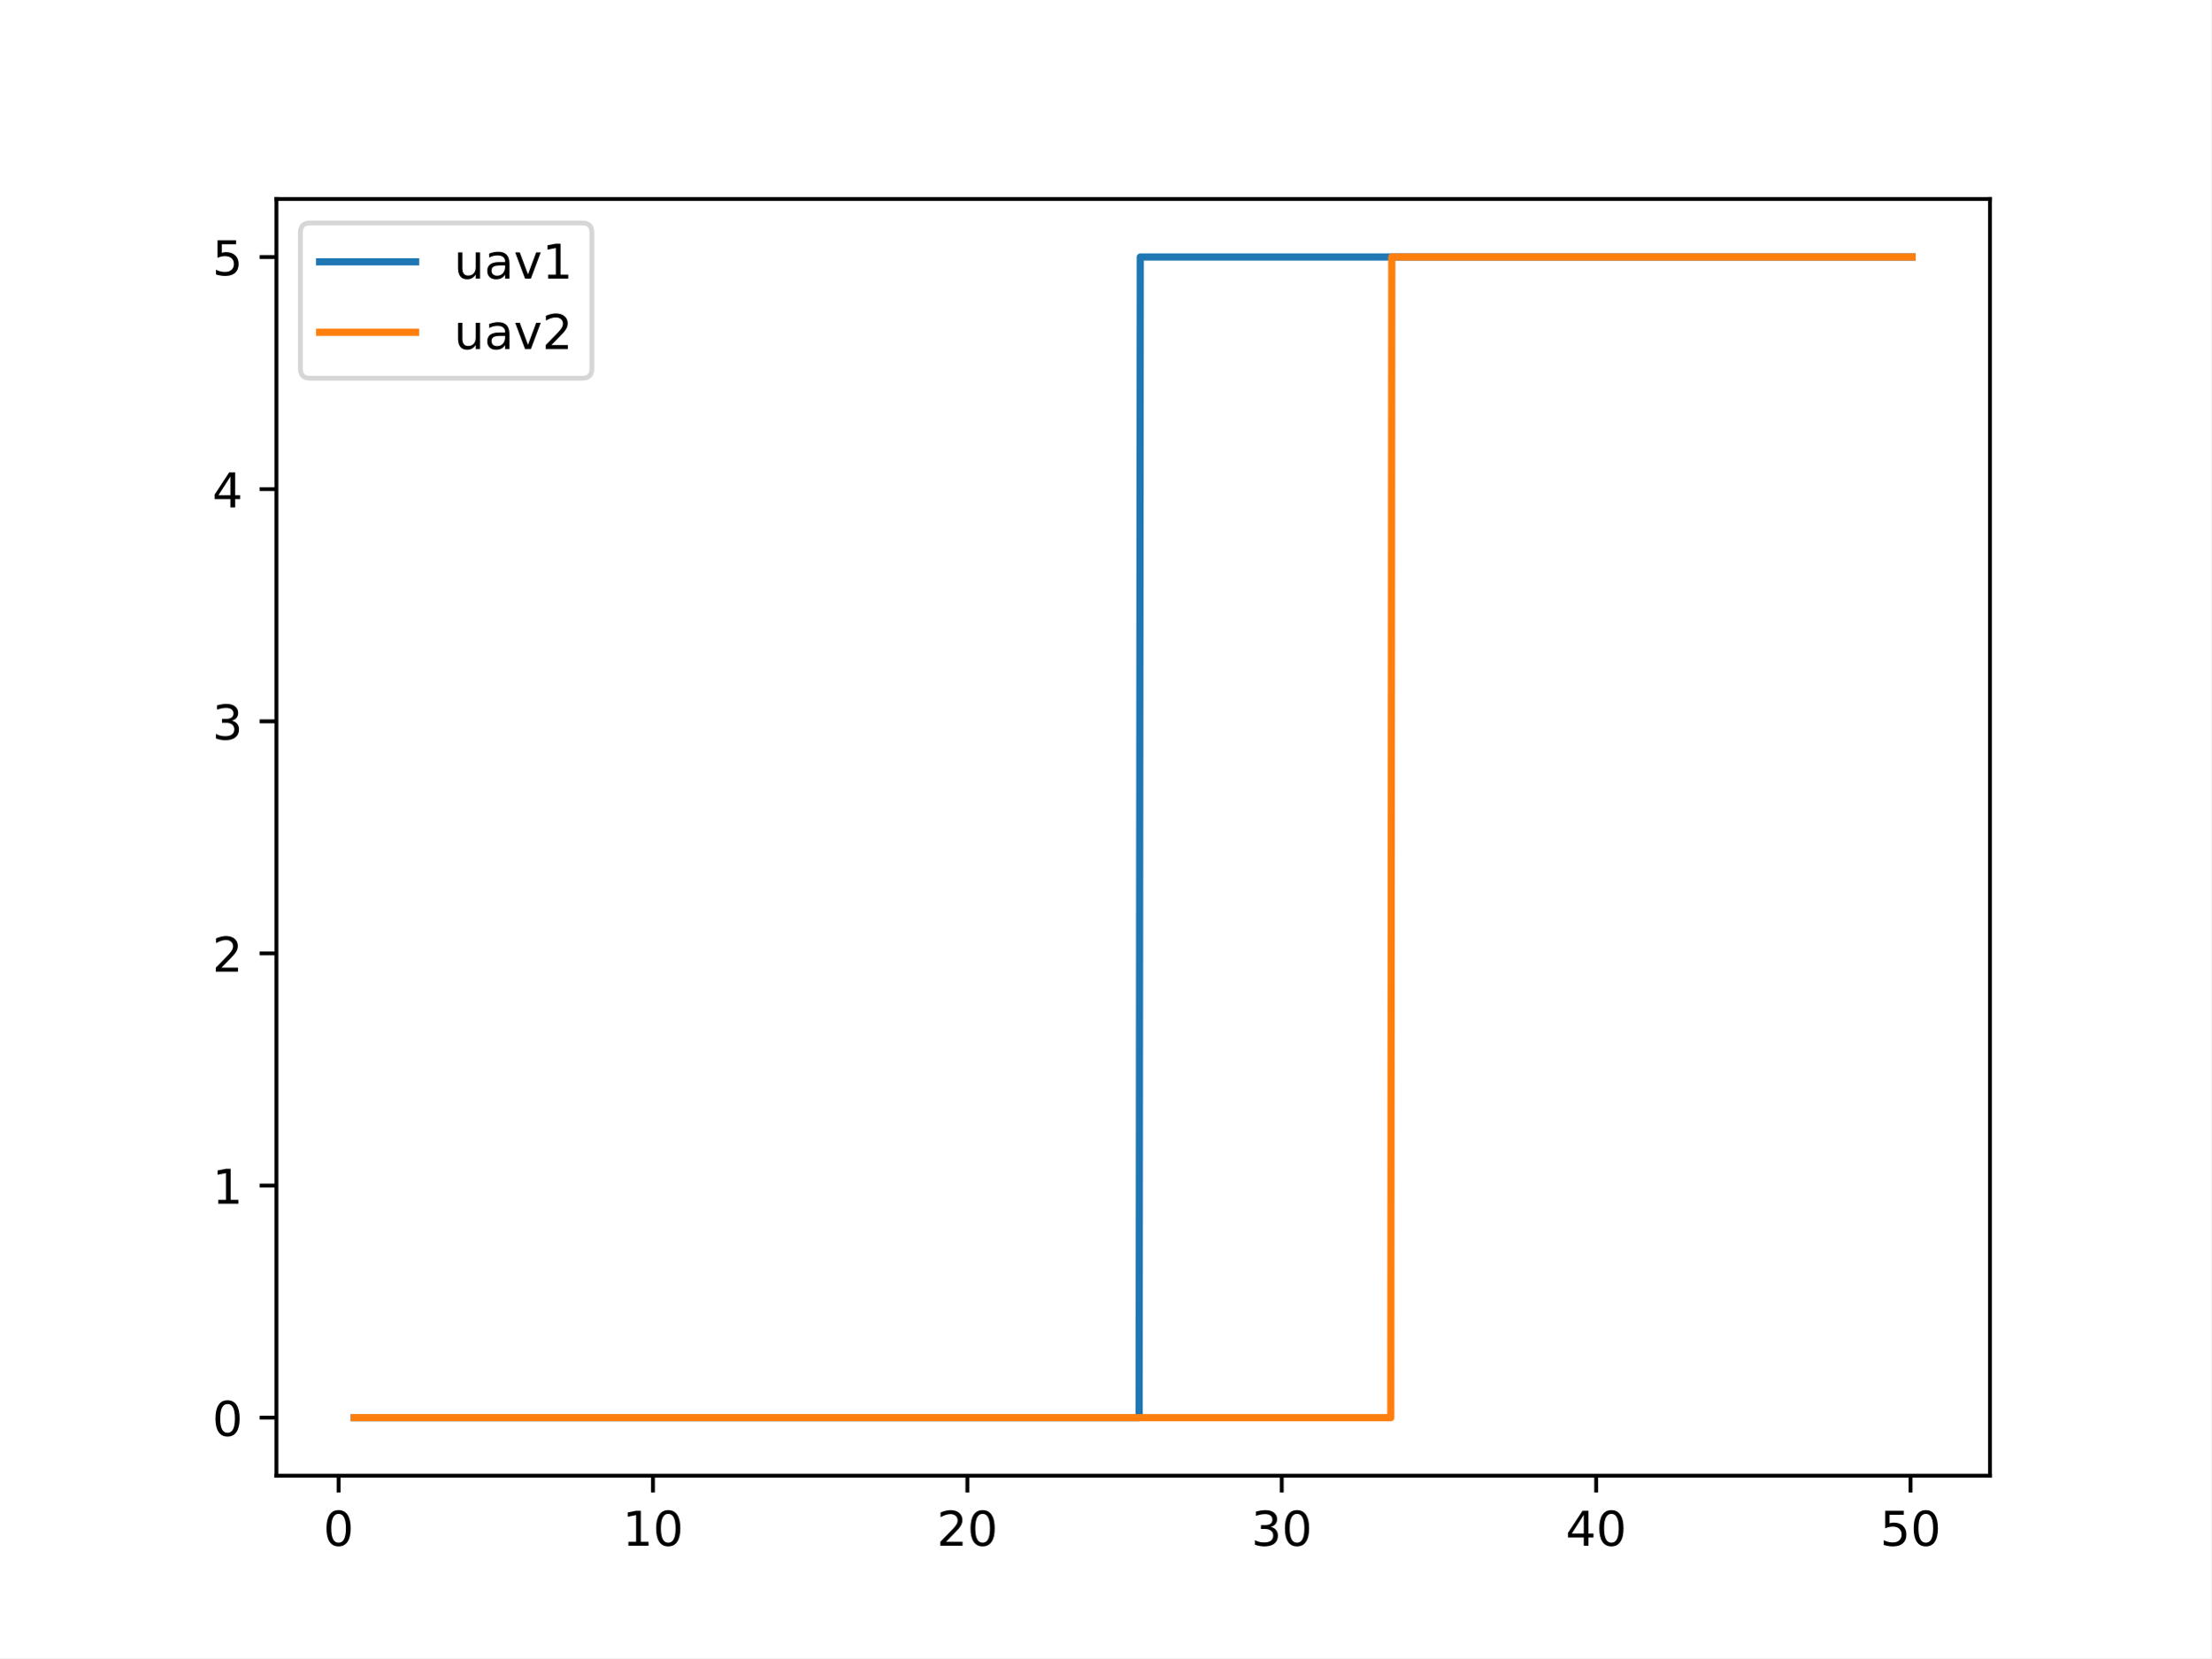
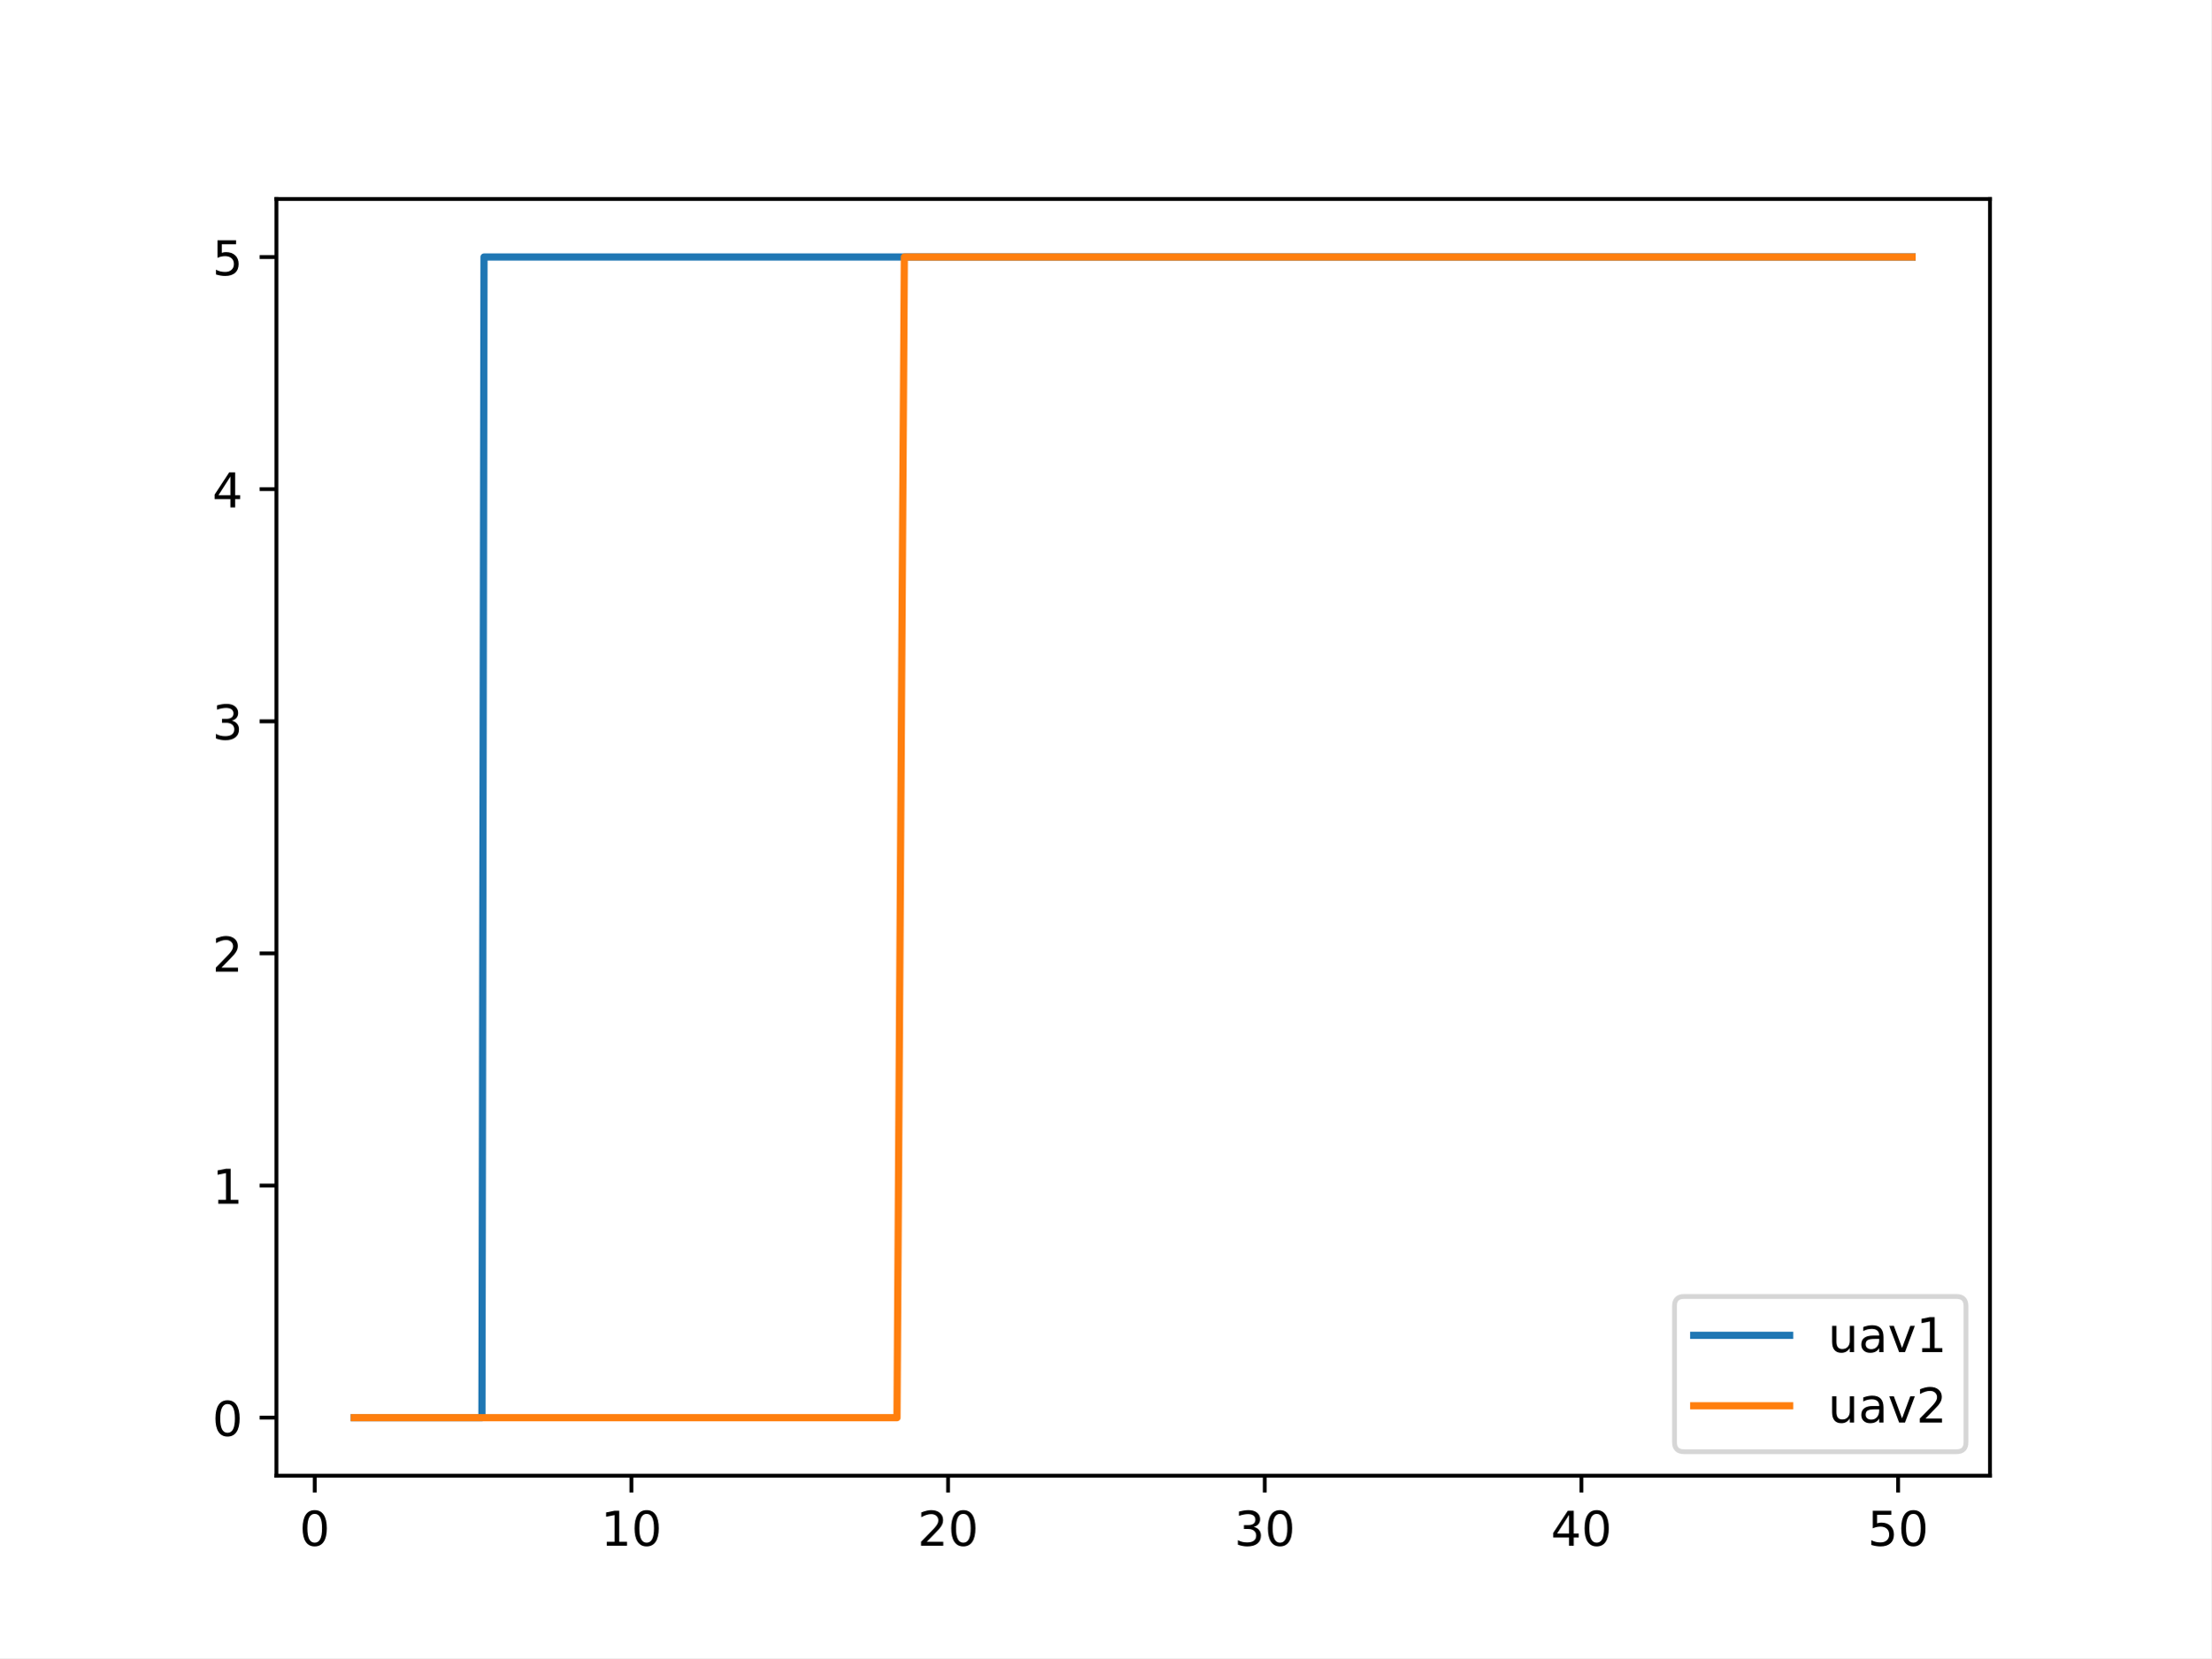
<svg xmlns="http://www.w3.org/2000/svg" xmlns:xlink="http://www.w3.org/1999/xlink" height="345.6pt" version="1.1" viewBox="0 0 460.8 345.6" width="460.8pt">
  <defs>
    <style type="text/css">*{stroke-linecap:butt;stroke-linejoin:round;}</style>
  </defs>
  <g id="figure_1">
    <g id="patch_1">
      <path d="M 0 345.6  L 460.8 345.6  L 460.8 0  L 0 0  z " style="fill:#ffffff;" />
    </g>
    <g id="axes_1">
      <g id="patch_2">
        <path d="M 57.6 307.584  L 414.72 307.584  L 414.72 41.472  L 57.6 41.472  z " style="fill:#ffffff;" />
      </g>
      <g id="matplotlib.axis_1">
        <g id="xtick_1">
          <g id="line2d_1">
            <defs>
-               <path d="M 0 0  L 0 3.5  " id="m9c655ce44d" style="stroke:#000000;stroke-width:0.8;" />
+               <path d="M 0 0  L 0 3.5  " id="m09897e09aa" style="stroke:#000000;stroke-width:0.8;" />
            </defs>
            <g>
-               <use style="stroke:#000000;stroke-width:0.8;" x="70.557" xlink:href="#m9c655ce44d" y="307.584" />
+               <use style="stroke:#000000;stroke-width:0.8;" x="65.583" xlink:href="#m09897e09aa" y="307.584" />
            </g>
          </g>
          <g id="text_1">
-             <g transform="translate(67.37537 322.1824)scale(0.1 -0.1)">
+             <g transform="translate(62.40166 322.1824)scale(0.1 -0.1)">
              <defs>
                <path d="M 31.781 66.406  Q 24.172 66.406 20.328 58.906  Q 16.5 51.422 16.5 36.375  Q 16.5 21.391 20.328 13.891  Q 24.172 6.391 31.781 6.391  Q 39.453 6.391 43.281 13.891  Q 47.125 21.391 47.125 36.375  Q 47.125 51.422 43.281 58.906  Q 39.453 66.406 31.781 66.406  z M 31.781 74.219  Q 44.047 74.219 50.516 64.516  Q 56.984 54.828 56.984 36.375  Q 56.984 17.969 50.516 8.266  Q 44.047 -1.422 31.781 -1.422  Q 19.531 -1.422 13.062 8.266  Q 6.594 17.969 6.594 36.375  Q 6.594 54.828 13.062 64.516  Q 19.531 74.219 31.781 74.219  z " id="DejaVuSans-48" />
              </defs>
              <use xlink:href="#DejaVuSans-48" />
            </g>
          </g>
        </g>
        <g id="xtick_2">
          <g id="line2d_2">
            <g>
-               <use style="stroke:#000000;stroke-width:0.8;" x="136.079" xlink:href="#m9c655ce44d" y="307.584" />
+               <use style="stroke:#000000;stroke-width:0.8;" x="131.581" xlink:href="#m09897e09aa" y="307.584" />
            </g>
          </g>
          <g id="text_2">
-             <g transform="translate(129.7163 322.1824)scale(0.1 -0.1)">
+             <g transform="translate(125.219 322.1824)scale(0.1 -0.1)">
              <defs>
                <path d="M 12.406 8.297  L 28.516 8.297  L 28.516 63.922  L 10.984 60.406  L 10.984 69.391  L 28.422 72.906  L 38.281 72.906  L 38.281 8.297  L 54.391 8.297  L 54.391 0  L 12.406 0  z " id="DejaVuSans-49" />
              </defs>
              <use xlink:href="#DejaVuSans-49" />
              <use x="63.623" xlink:href="#DejaVuSans-48" />
            </g>
          </g>
        </g>
        <g id="xtick_3">
          <g id="line2d_3">
            <g>
-               <use style="stroke:#000000;stroke-width:0.8;" x="201.601" xlink:href="#m9c655ce44d" y="307.584" />
+               <use style="stroke:#000000;stroke-width:0.8;" x="197.58" xlink:href="#m09897e09aa" y="307.584" />
            </g>
          </g>
          <g id="text_3">
-             <g transform="translate(195.2385 322.1824)scale(0.1 -0.1)">
+             <g transform="translate(191.2175 322.1824)scale(0.1 -0.1)">
              <defs>
                <path d="M 19.188 8.297  L 53.609 8.297  L 53.609 0  L 7.328 0  L 7.328 8.297  Q 12.938 14.109 22.625 23.891  Q 32.328 33.688 34.812 36.531  Q 39.547 41.844 41.422 45.531  Q 43.312 49.219 43.312 52.781  Q 43.312 58.594 39.234 62.25  Q 35.156 65.922 28.609 65.922  Q 23.969 65.922 18.812 64.312  Q 13.672 62.703 7.812 59.422  L 7.812 69.391  Q 13.766 71.781 18.938 73  Q 24.125 74.219 28.422 74.219  Q 39.75 74.219 46.484 68.547  Q 53.219 62.891 53.219 53.422  Q 53.219 48.922 51.531 44.891  Q 49.859 40.875 45.406 35.406  Q 44.188 33.984 37.641 27.219  Q 31.109 20.453 19.188 8.297  z " id="DejaVuSans-50" />
              </defs>
              <use xlink:href="#DejaVuSans-50" />
              <use x="63.623" xlink:href="#DejaVuSans-48" />
            </g>
          </g>
        </g>
        <g id="xtick_4">
          <g id="line2d_4">
            <g>
-               <use style="stroke:#000000;stroke-width:0.8;" x="267.123" xlink:href="#m9c655ce44d" y="307.584" />
+               <use style="stroke:#000000;stroke-width:0.8;" x="263.579" xlink:href="#m09897e09aa" y="307.584" />
            </g>
          </g>
          <g id="text_4">
-             <g transform="translate(260.7607 322.1824)scale(0.1 -0.1)">
+             <g transform="translate(257.2161 322.1824)scale(0.1 -0.1)">
              <defs>
                <path d="M 40.578 39.312  Q 47.656 37.797 51.625 33  Q 55.609 28.219 55.609 21.188  Q 55.609 10.406 48.188 4.484  Q 40.766 -1.422 27.094 -1.422  Q 22.516 -1.422 17.656 -0.516  Q 12.797 0.391 7.625 2.203  L 7.625 11.719  Q 11.719 9.328 16.594 8.109  Q 21.484 6.891 26.812 6.891  Q 36.078 6.891 40.938 10.547  Q 45.797 14.203 45.797 21.188  Q 45.797 27.641 41.281 31.266  Q 36.766 34.906 28.719 34.906  L 20.219 34.906  L 20.219 43.016  L 29.109 43.016  Q 36.375 43.016 40.234 45.922  Q 44.094 48.828 44.094 54.297  Q 44.094 59.906 40.109 62.906  Q 36.141 65.922 28.719 65.922  Q 24.656 65.922 20.016 65.031  Q 15.375 64.156 9.812 62.312  L 9.812 71.094  Q 15.438 72.656 20.344 73.438  Q 25.25 74.219 29.594 74.219  Q 40.828 74.219 47.359 69.109  Q 53.906 64.016 53.906 55.328  Q 53.906 49.266 50.438 45.094  Q 46.969 40.922 40.578 39.312  z " id="DejaVuSans-51" />
              </defs>
              <use xlink:href="#DejaVuSans-51" />
              <use x="63.623" xlink:href="#DejaVuSans-48" />
            </g>
          </g>
        </g>
        <g id="xtick_5">
          <g id="line2d_5">
            <g>
-               <use style="stroke:#000000;stroke-width:0.8;" x="332.645" xlink:href="#m9c655ce44d" y="307.584" />
+               <use style="stroke:#000000;stroke-width:0.8;" x="329.577" xlink:href="#m09897e09aa" y="307.584" />
            </g>
          </g>
          <g id="text_5">
-             <g transform="translate(326.2829 322.1824)scale(0.1 -0.1)">
+             <g transform="translate(323.2146 322.1824)scale(0.1 -0.1)">
              <defs>
                <path d="M 37.797 64.312  L 12.891 25.391  L 37.797 25.391  z M 35.203 72.906  L 47.609 72.906  L 47.609 25.391  L 58.016 25.391  L 58.016 17.188  L 47.609 17.188  L 47.609 0  L 37.797 0  L 37.797 17.188  L 4.891 17.188  L 4.891 26.703  z " id="DejaVuSans-52" />
              </defs>
              <use xlink:href="#DejaVuSans-52" />
              <use x="63.623" xlink:href="#DejaVuSans-48" />
            </g>
          </g>
        </g>
        <g id="xtick_6">
          <g id="line2d_6">
            <g>
-               <use style="stroke:#000000;stroke-width:0.8;" x="398.168" xlink:href="#m9c655ce44d" y="307.584" />
+               <use style="stroke:#000000;stroke-width:0.8;" x="395.576" xlink:href="#m09897e09aa" y="307.584" />
            </g>
          </g>
          <g id="text_6">
-             <g transform="translate(391.8051 322.1824)scale(0.1 -0.1)">
+             <g transform="translate(389.2132 322.1824)scale(0.1 -0.1)">
              <defs>
                <path d="M 10.797 72.906  L 49.516 72.906  L 49.516 64.594  L 19.828 64.594  L 19.828 46.734  Q 21.969 47.469 24.109 47.828  Q 26.266 48.188 28.422 48.188  Q 40.625 48.188 47.75 41.5  Q 54.891 34.812 54.891 23.391  Q 54.891 11.625 47.562 5.094  Q 40.234 -1.422 26.906 -1.422  Q 22.312 -1.422 17.547 -0.641  Q 12.797 0.141 7.719 1.703  L 7.719 11.625  Q 12.109 9.234 16.797 8.062  Q 21.484 6.891 26.703 6.891  Q 35.156 6.891 40.078 11.328  Q 45.016 15.766 45.016 23.391  Q 45.016 31 40.078 35.438  Q 35.156 39.891 26.703 39.891  Q 22.75 39.891 18.812 39.016  Q 14.891 38.141 10.797 36.281  z " id="DejaVuSans-53" />
              </defs>
              <use xlink:href="#DejaVuSans-53" />
              <use x="63.623" xlink:href="#DejaVuSans-48" />
            </g>
          </g>
        </g>
      </g>
      <g id="matplotlib.axis_2">
        <g id="ytick_1">
          <g id="line2d_7">
            <defs>
-               <path d="M 0 0  L -3.5 0  " id="mca68252a0d" style="stroke:#000000;stroke-width:0.8;" />
+               <path d="M 0 0  L -3.5 0  " id="m6fae9b9a51" style="stroke:#000000;stroke-width:0.8;" />
            </defs>
            <g>
-               <use style="stroke:#000000;stroke-width:0.8;" x="57.6" xlink:href="#mca68252a0d" y="295.488" />
+               <use style="stroke:#000000;stroke-width:0.8;" x="57.6" xlink:href="#m6fae9b9a51" y="295.488" />
            </g>
          </g>
          <g id="text_7">
            <g transform="translate(44.2375 299.2872)scale(0.1 -0.1)">
              <use xlink:href="#DejaVuSans-48" />
            </g>
          </g>
        </g>
        <g id="ytick_2">
          <g id="line2d_8">
            <g>
-               <use style="stroke:#000000;stroke-width:0.8;" x="57.6" xlink:href="#mca68252a0d" y="247.104" />
+               <use style="stroke:#000000;stroke-width:0.8;" x="57.6" xlink:href="#m6fae9b9a51" y="247.104" />
            </g>
          </g>
          <g id="text_8">
            <g transform="translate(44.2375 250.9032)scale(0.1 -0.1)">
              <use xlink:href="#DejaVuSans-49" />
            </g>
          </g>
        </g>
        <g id="ytick_3">
          <g id="line2d_9">
            <g>
-               <use style="stroke:#000000;stroke-width:0.8;" x="57.6" xlink:href="#mca68252a0d" y="198.72" />
+               <use style="stroke:#000000;stroke-width:0.8;" x="57.6" xlink:href="#m6fae9b9a51" y="198.72" />
            </g>
          </g>
          <g id="text_9">
            <g transform="translate(44.2375 202.5192)scale(0.1 -0.1)">
              <use xlink:href="#DejaVuSans-50" />
            </g>
          </g>
        </g>
        <g id="ytick_4">
          <g id="line2d_10">
            <g>
-               <use style="stroke:#000000;stroke-width:0.8;" x="57.6" xlink:href="#mca68252a0d" y="150.336" />
+               <use style="stroke:#000000;stroke-width:0.8;" x="57.6" xlink:href="#m6fae9b9a51" y="150.336" />
            </g>
          </g>
          <g id="text_10">
            <g transform="translate(44.2375 154.1352)scale(0.1 -0.1)">
              <use xlink:href="#DejaVuSans-51" />
            </g>
          </g>
        </g>
        <g id="ytick_5">
          <g id="line2d_11">
            <g>
-               <use style="stroke:#000000;stroke-width:0.8;" x="57.6" xlink:href="#mca68252a0d" y="101.952" />
+               <use style="stroke:#000000;stroke-width:0.8;" x="57.6" xlink:href="#m6fae9b9a51" y="101.952" />
            </g>
          </g>
          <g id="text_11">
            <g transform="translate(44.2375 105.7512)scale(0.1 -0.1)">
              <use xlink:href="#DejaVuSans-52" />
            </g>
          </g>
        </g>
        <g id="ytick_6">
          <g id="line2d_12">
            <g>
-               <use style="stroke:#000000;stroke-width:0.8;" x="57.6" xlink:href="#mca68252a0d" y="53.568" />
+               <use style="stroke:#000000;stroke-width:0.8;" x="57.6" xlink:href="#m6fae9b9a51" y="53.568" />
            </g>
          </g>
          <g id="text_12">
            <g transform="translate(44.2375 57.36722)scale(0.1 -0.1)">
              <use xlink:href="#DejaVuSans-53" />
            </g>
          </g>
        </g>
      </g>
      <g id="line2d_13">
-         <path clip-path="url(#pd1dabd5286)" d="M 73.833 295.488  L 237.396 295.488  L 237.638 53.568  L 398.487 53.568  L 398.487 53.568  " style="fill:none;stroke:#1f77b4;stroke-linecap:square;stroke-width:1.5;" />
+         <path clip-path="url(#p1e5d8e0040)" d="M 73.833 295.488  L 100.427 295.488  L 100.867 53.568  L 398.487 53.568  L 398.487 53.568  " style="fill:none;stroke:#1f77b4;stroke-linecap:square;stroke-width:1.5;" />
      </g>
      <g id="line2d_14">
-         <path clip-path="url(#pd1dabd5286)" d="M 73.833 295.488  L 289.84 295.488  L 290.056 53.568  L 398.487 53.568  L 398.487 53.568  " style="fill:none;stroke:#ff7f0e;stroke-linecap:square;stroke-width:1.5;" />
+         <path clip-path="url(#p1e5d8e0040)" d="M 73.833 295.488  L 186.933 295.488  L 188.466 53.568  L 398.487 53.568  L 398.487 53.568  " style="fill:none;stroke:#ff7f0e;stroke-linecap:square;stroke-width:1.5;" />
      </g>
      <g id="patch_3">
        <path d="M 57.6 307.584  L 57.6 41.472  " style="fill:none;stroke:#000000;stroke-linecap:square;stroke-linejoin:miter;stroke-width:0.8;" />
      </g>
      <g id="patch_4">
        <path d="M 414.72 307.584  L 414.72 41.472  " style="fill:none;stroke:#000000;stroke-linecap:square;stroke-linejoin:miter;stroke-width:0.8;" />
      </g>
      <g id="patch_5">
        <path d="M 57.6 307.584  L 414.72 307.584  " style="fill:none;stroke:#000000;stroke-linecap:square;stroke-linejoin:miter;stroke-width:0.8;" />
      </g>
      <g id="patch_6">
        <path d="M 57.6 41.472  L 414.72 41.472  " style="fill:none;stroke:#000000;stroke-linecap:square;stroke-linejoin:miter;stroke-width:0.8;" />
      </g>
      <g id="legend_1">
        <g id="patch_7">
-           <path d="M 64.6 78.828  L 121.347 78.828  Q 123.347 78.828 123.347 76.828  L 123.347 48.472  Q 123.347 46.472 121.347 46.472  L 64.6 46.472  Q 62.6 46.472 62.6 48.472  L 62.6 76.828  Q 62.6 78.828 64.6 78.828  z " style="fill:#ffffff;opacity:0.8;stroke:#cccccc;stroke-linejoin:miter;" />
+           <path d="M 350.973 302.584  L 407.72 302.584  Q 409.72 302.584 409.72 300.584  L 409.72 272.228  Q 409.72 270.228 407.72 270.228  L 350.973 270.228  Q 348.973 270.228 348.973 272.228  L 348.973 300.584  Q 348.973 302.584 350.973 302.584  z " style="fill:#ffffff;opacity:0.8;stroke:#cccccc;stroke-linejoin:miter;" />
        </g>
        <g id="line2d_15">
-           <path d="M 66.6 54.57  L 86.6 54.57  " style="fill:none;stroke:#1f77b4;stroke-linecap:square;stroke-width:1.5;" />
+           <path d="M 352.973 278.326  L 372.973 278.326  " style="fill:none;stroke:#1f77b4;stroke-linecap:square;stroke-width:1.5;" />
        </g>
        <g id="line2d_16" />
        <g id="text_13">
-           <g transform="translate(94.6 58.07044)scale(0.1 -0.1)">
+           <g transform="translate(380.9731 281.8262)scale(0.1 -0.1)">
            <defs>
              <path d="M 8.5 21.578  L 8.5 54.688  L 17.484 54.688  L 17.484 21.922  Q 17.484 14.156 20.5 10.266  Q 23.531 6.391 29.594 6.391  Q 36.859 6.391 41.078 11.031  Q 45.312 15.672 45.312 23.688  L 45.312 54.688  L 54.297 54.688  L 54.297 0  L 45.312 0  L 45.312 8.406  Q 42.047 3.422 37.719 1  Q 33.406 -1.422 27.688 -1.422  Q 18.266 -1.422 13.375 4.438  Q 8.5 10.297 8.5 21.578  z M 31.109 56  z " id="DejaVuSans-117" />
              <path d="M 34.281 27.484  Q 23.391 27.484 19.188 25  Q 14.984 22.516 14.984 16.5  Q 14.984 11.719 18.141 8.906  Q 21.297 6.109 26.703 6.109  Q 34.188 6.109 38.703 11.406  Q 43.219 16.703 43.219 25.484  L 43.219 27.484  z M 52.203 31.203  L 52.203 0  L 43.219 0  L 43.219 8.297  Q 40.141 3.328 35.547 0.953  Q 30.953 -1.422 24.312 -1.422  Q 15.922 -1.422 10.953 3.297  Q 6 8.016 6 15.922  Q 6 25.141 12.172 29.828  Q 18.359 34.516 30.609 34.516  L 43.219 34.516  L 43.219 35.406  Q 43.219 41.609 39.141 45  Q 35.062 48.391 27.688 48.391  Q 23 48.391 18.547 47.266  Q 14.109 46.141 10.016 43.891  L 10.016 52.203  Q 14.938 54.109 19.578 55.047  Q 24.219 56 28.609 56  Q 40.484 56 46.344 49.844  Q 52.203 43.703 52.203 31.203  z " id="DejaVuSans-97" />
              <path d="M 2.984 54.688  L 12.5 54.688  L 29.594 8.797  L 46.688 54.688  L 56.203 54.688  L 35.688 0  L 23.484 0  z " id="DejaVuSans-118" />
            </defs>
            <use xlink:href="#DejaVuSans-117" />
            <use x="63.379" xlink:href="#DejaVuSans-97" />
            <use x="124.658" xlink:href="#DejaVuSans-118" />
            <use x="183.838" xlink:href="#DejaVuSans-49" />
          </g>
        </g>
        <g id="line2d_17">
-           <path d="M 66.6 69.249  L 86.6 69.249  " style="fill:none;stroke:#ff7f0e;stroke-linecap:square;stroke-width:1.5;" />
+           <path d="M 352.973 293.004  L 372.973 293.004  " style="fill:none;stroke:#ff7f0e;stroke-linecap:square;stroke-width:1.5;" />
        </g>
        <g id="line2d_18" />
        <g id="text_14">
-           <g transform="translate(94.6 72.74856)scale(0.1 -0.1)">
+           <g transform="translate(380.9731 296.5043)scale(0.1 -0.1)">
            <use xlink:href="#DejaVuSans-117" />
            <use x="63.379" xlink:href="#DejaVuSans-97" />
            <use x="124.658" xlink:href="#DejaVuSans-118" />
            <use x="183.838" xlink:href="#DejaVuSans-50" />
          </g>
        </g>
      </g>
    </g>
  </g>
  <defs>
-     <clipPath id="pd1dabd5286">
+     <clipPath id="p1e5d8e0040">
      <rect height="266.112" width="357.12" x="57.6" y="41.472" />
    </clipPath>
  </defs>
</svg>
